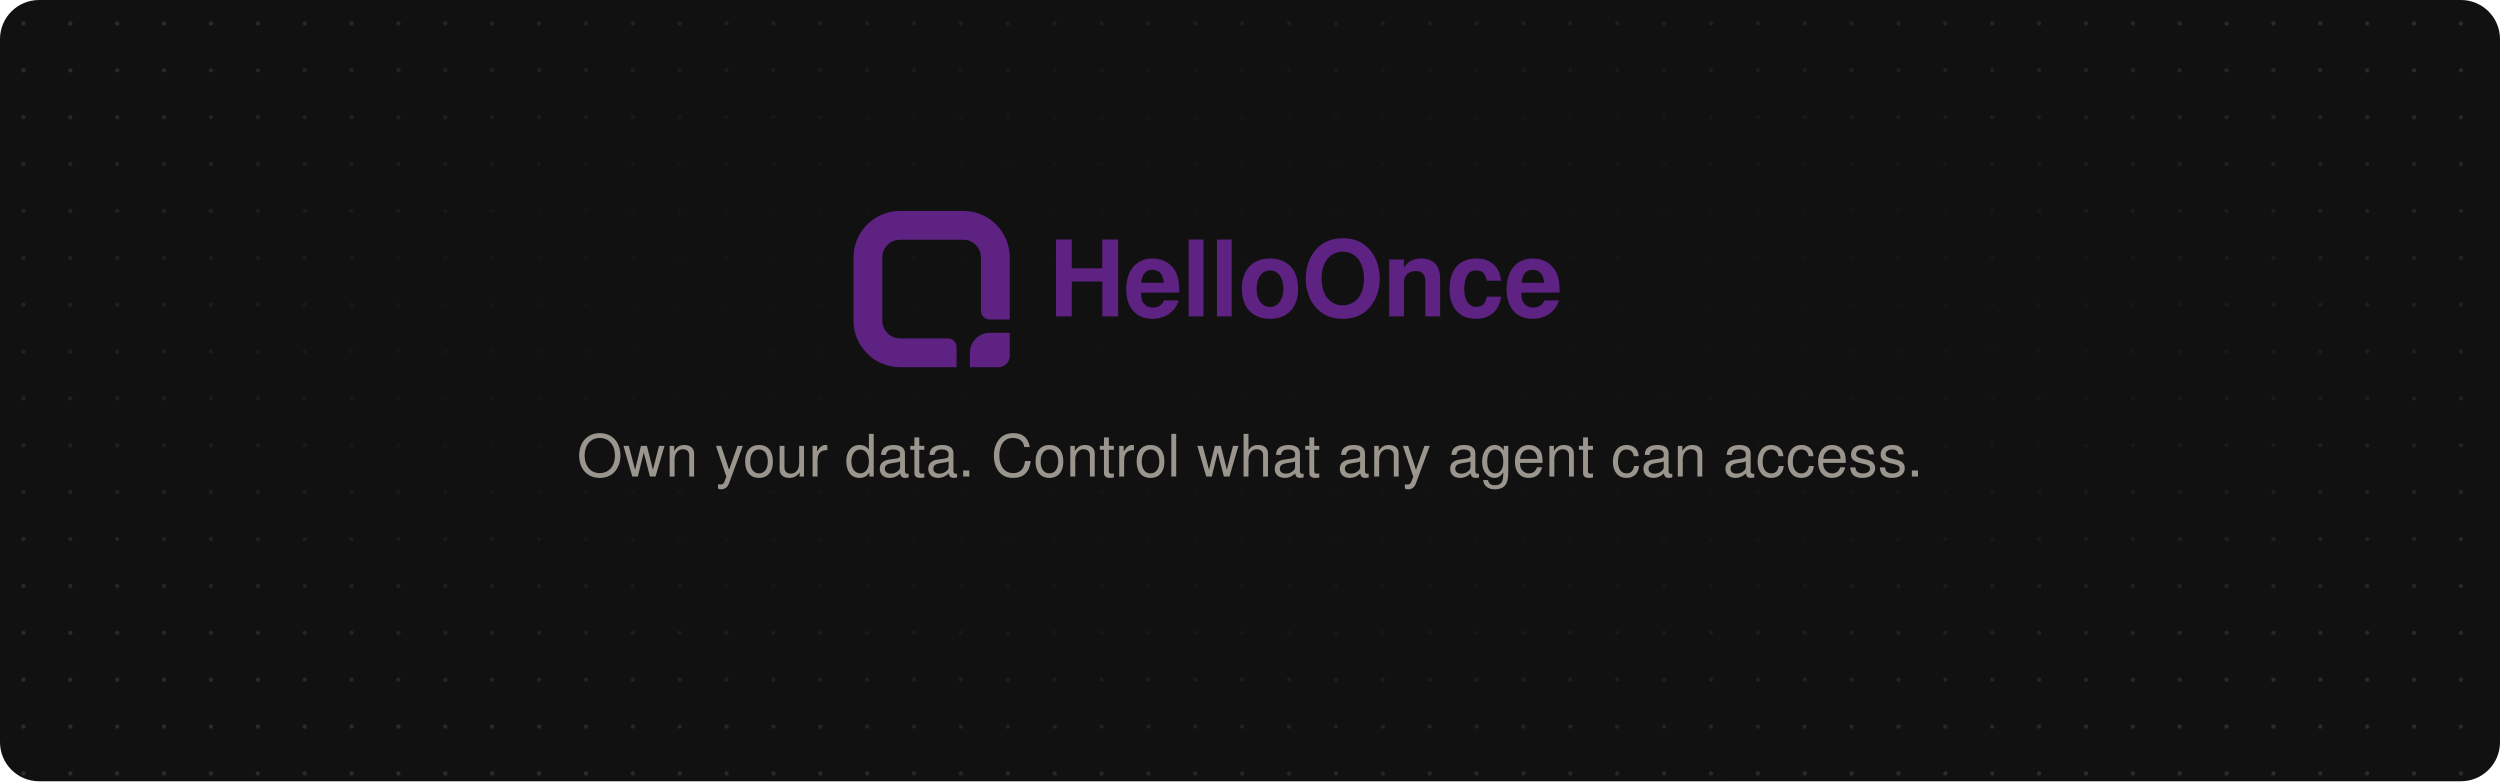
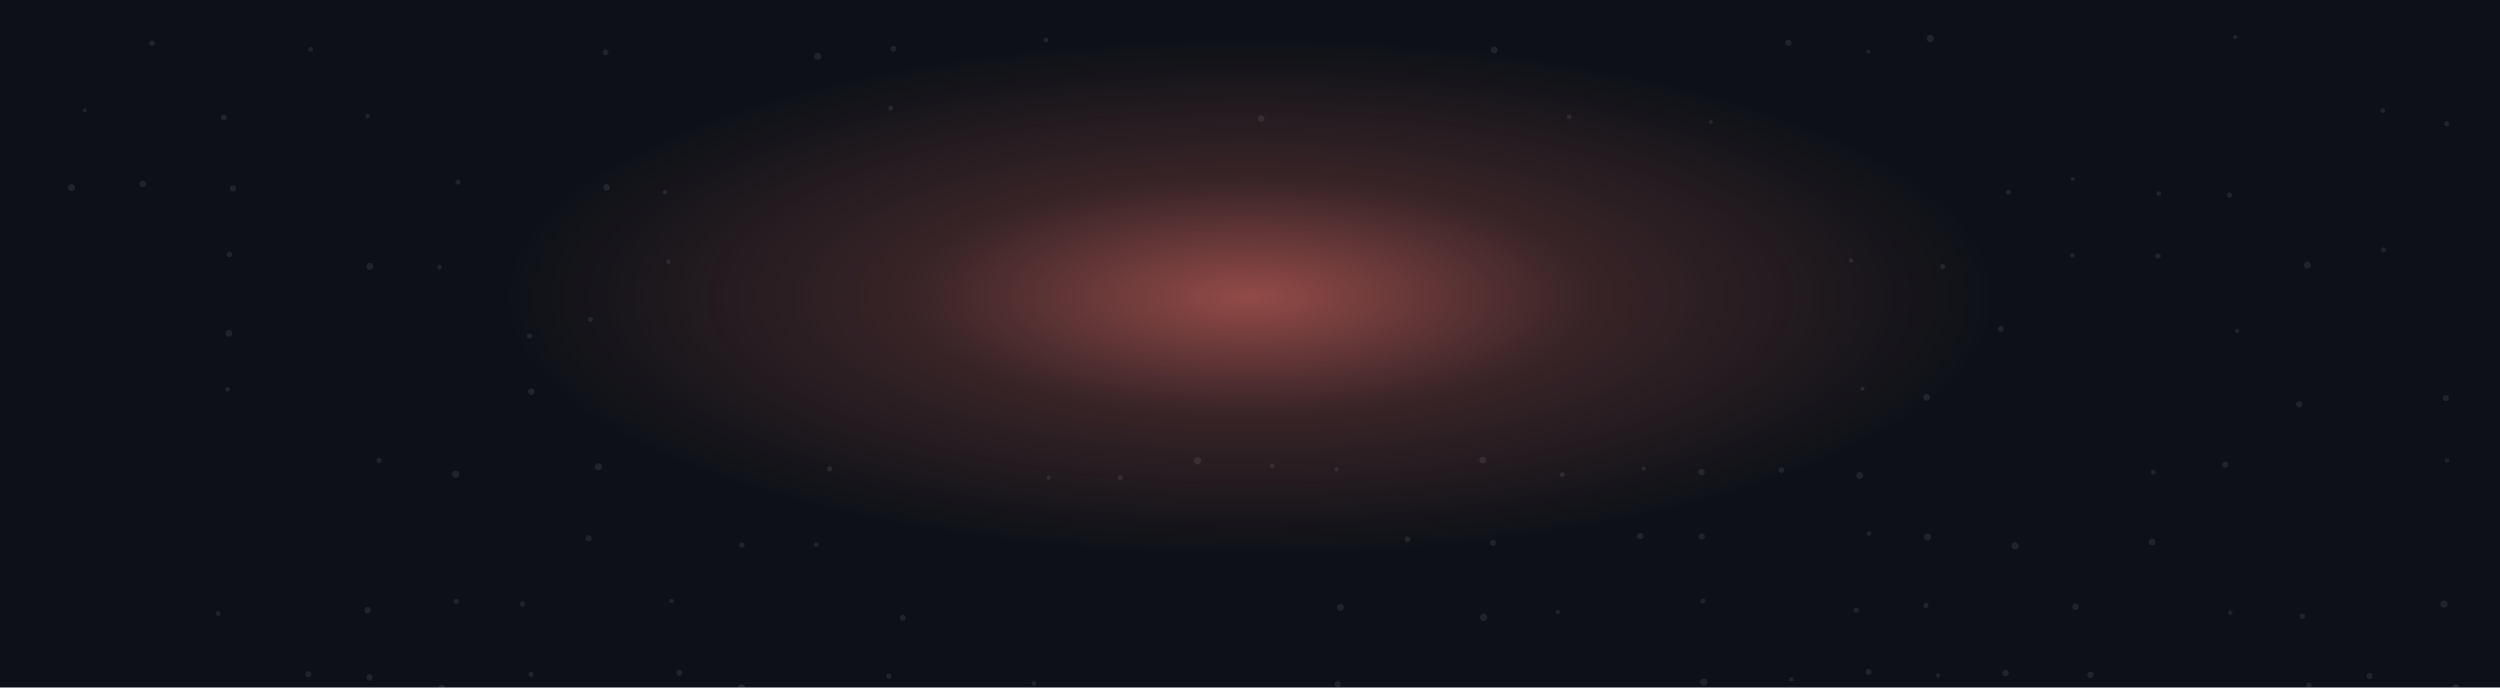
- <svg xmlns="http://www.w3.org/2000/svg" viewBox="0 0 1280 400" width="1280" height="400" role="img" aria-label="HelloOnce — Own your data. Control what any agent can access.">
+ <svg xmlns="http://www.w3.org/2000/svg" viewBox="0 0 1280 352" width="1280" height="352" role="img" aria-label="HelloOnce — Say hello once. Every agent knows you.">
  <defs>
-     <pattern id="grid" width="24" height="24" patternUnits="userSpaceOnUse">
-       <circle cx="12" cy="12" r="1.1" fill="#5F5B55" opacity="0.35" />
-     </pattern>
-     <radialGradient id="fade" cx="50%" cy="45%" r="60%">
-       <stop offset="0" stop-color="#111111" stop-opacity="1" />
-       <stop offset="0.55" stop-color="#111111" stop-opacity="0.85" />
-       <stop offset="1" stop-color="#111111" stop-opacity="0" />
+     <radialGradient id="halo" cx="50%" cy="50%" r="50%">
+       <stop offset="0" stop-color="#FF7A70" stop-opacity=".55" />
+       <stop offset=".45" stop-color="#FF7A70" stop-opacity=".18" />
+       <stop offset="1" stop-color="#FF7A70" stop-opacity="0" />
    </radialGradient>
-     <clipPath id="clip">
-       <rect width="1280" height="400" rx="20" />
-     </clipPath>
+     <linearGradient id="cardGrad" x1="0" y1="0" x2="0" y2="1">
+       <stop offset="0" stop-color="#2B323C" />
+       <stop offset="1" stop-color="#1B2129" />
+     </linearGradient>
+     <linearGradient id="cardAltGrad" x1="0" y1="0" x2="0" y2="1">
+       <stop offset="0" stop-color="#39424F" />
+       <stop offset="1" stop-color="#262E38" />
+     </linearGradient>
+     <filter id="soft" x="-30%" y="-30%" width="160%" height="180%">
+       <feDropShadow dx="0" dy="8" stdDeviation="14" flood-color="rgba(1,4,9,.62)" flood-opacity="1" />
+     </filter>
+     <filter id="softSm" x="-30%" y="-30%" width="160%" height="180%">
+       <feDropShadow dx="0" dy="4" stdDeviation="7" flood-color="rgba(1,4,9,.62)" flood-opacity=".8" />
+     </filter>
  </defs>
-   <g clip-path="url(#clip)">
-     <rect width="1280" height="400" fill="#111111" />
-     <rect width="1280" height="400" fill="url(#grid)" />
-     <rect width="1280" height="400" fill="url(#fade)" />
+   <style>
+   .s{font-family:-apple-system, BlinkMacSystemFont, 'Segoe UI Variable Display', 'Segoe UI', 'Helvetica Neue', Arial, 'Microsoft YaHei', 'PingFang SC', 'Hiragino Sans GB', 'Noto Sans CJK SC', sans-serif}
+   .m{font-family:ui-monospace, SFMono-Regular, 'SF Mono', Menlo, Consolas, 'Liberation Mono', 'Microsoft YaHei', monospace}
+   .rise{opacity:0;animation:rise .9s cubic-bezier(.16,.84,.32,1) both}
+   @keyframes rise{from{opacity:0;transform:translateY(14px);filter:blur(6px)}to{opacity:1;transform:none;filter:blur(0)}}
+   @keyframes breathe{0%,100%{opacity:.45;transform:scale(.96)}50%{opacity:.9;transform:scale(1.05)}}
+   @keyframes breathe2{
+     0%{opacity:.05;transform:scale(.93);animation-timing-function:cubic-bezier(.66,0,.34,1)}
+     18%{opacity:.12;transform:scale(1.03);animation-timing-function:cubic-bezier(.37,0,.63,1)}
+     34%{opacity:.07;transform:scale(.99);animation-timing-function:cubic-bezier(.45,0,.55,1)}
+     57%{opacity:.15;transform:scale(1.085);animation-timing-function:cubic-bezier(.3,0,.7,1)}
+     72%{opacity:.088;transform:scale(1.008);animation-timing-function:cubic-bezier(.6,0,.4,1)}
+     88%{opacity:.126;transform:scale(1.052);animation-timing-function:cubic-bezier(.5,0,.5,1)}
+     100%{opacity:.05;transform:scale(.93)}
+   }
+   @keyframes twinkle{0%,100%{opacity:.12}50%{opacity:.5}}
+   .tw{animation:twinkle 9s ease-in-out infinite}
+   .snr{animation:snr 5.4s cubic-bezier(.16,.84,.32,1) infinite;transform-box:fill-box;transform-origin:center}
+   @keyframes snr{0%{transform:scale(.5);opacity:.55}65%{opacity:0}100%{transform:scale(1.6);opacity:0}}
+   .swp{animation-timing-function:cubic-bezier(.83,0,.17,1);animation-iteration-count:infinite;opacity:0}
+   .march{animation:march 1.65s linear infinite}
+   .dp{animation:dotpulse 2.6s ease-in-out infinite}
+   @keyframes dotpulse{0%,100%{opacity:.42}50%{opacity:1}}
+   @keyframes march{to{stroke-dashoffset:-24}}
+   .scan{animation:scan 4s cubic-bezier(.83,0,.17,1) infinite;opacity:0}
+   @keyframes scan{0%{transform:translateX(0);opacity:0}8%{opacity:1}88%{opacity:1}100%{transform:translateX(1140px);opacity:0}}
+   @media (prefers-reduced-motion: reduce){
+     .rise{animation:none!important;opacity:1!important;filter:none!important;transform:none!important}
+     .tw{animation:none!important;opacity:.55!important}
+     .snr,.swp,.scan{animation:none!important;opacity:0!important}
+     .march{animation:none!important}
+     .dp{animation:none!important;opacity:1!important}
+   }</style>
+   <rect width="1280" height="352" fill="#0D1117" />
+   <g>
+     <circle cx="43.4" cy="56.5" r="1.05" fill="rgba(230,237,243,.09)" class="tw" style="animation-delay:-0.78s;animation-duration:5.7s" />
+     <circle cx="36.6" cy="96.0" r="1.80" fill="rgba(230,237,243,.09)" class="tw" style="animation-delay:-2.83s;animation-duration:5.5s" />
+     <circle cx="77.9" cy="22.1" r="1.42" fill="rgba(230,237,243,.09)" class="tw" style="animation-delay:-6.70s;animation-duration:3.3s" />
+     <circle cx="73.1" cy="94.2" r="1.70" fill="rgba(230,237,243,.09)" class="tw" style="animation-delay:-3.39s;animation-duration:4.3s" />
+     <circle cx="114.6" cy="60.2" r="1.50" fill="rgba(230,237,243,.09)" class="tw" style="animation-delay:-7.96s;animation-duration:4.4s" />
+     <circle cx="119.3" cy="96.5" r="1.58" fill="rgba(230,237,243,.09)" class="tw" style="animation-delay:-0.40s;animation-duration:6.3s" />
+     <circle cx="117.5" cy="130.3" r="1.39" fill="rgba(230,237,243,.09)" class="tw" style="animation-delay:-1.15s;animation-duration:5.0s" />
+     <circle cx="117.2" cy="170.7" r="1.73" fill="rgba(230,237,243,.09)" class="tw" style="animation-delay:-7.95s;animation-duration:6.5s" />
+     <circle cx="116.5" cy="199.3" r="1.22" fill="rgba(230,237,243,.09)" class="tw" style="animation-delay:-4.45s;animation-duration:4.8s" />
+     <circle cx="111.7" cy="314.1" r="1.25" fill="rgba(230,237,243,.09)" class="tw" style="animation-delay:-2.58s;animation-duration:6.0s" />
+     <circle cx="159.0" cy="25.3" r="1.24" fill="rgba(230,237,243,.09)" class="tw" style="animation-delay:-3.48s;animation-duration:6.4s" />
+     <circle cx="157.9" cy="345.2" r="1.57" fill="rgba(230,237,243,.09)" class="tw" style="animation-delay:-6.94s;animation-duration:5.8s" />
+     <circle cx="188.2" cy="59.5" r="1.14" fill="rgba(230,237,243,.09)" class="tw" style="animation-delay:-4.85s;animation-duration:5.9s" />
+     <circle cx="189.3" cy="136.4" r="1.74" fill="rgba(230,237,243,.09)" class="tw" style="animation-delay:-4.13s;animation-duration:6.4s" />
+     <circle cx="194.1" cy="235.8" r="1.37" fill="rgba(230,237,243,.09)" class="tw" style="animation-delay:-7.94s;animation-duration:4.5s" />
+     <circle cx="188.2" cy="312.4" r="1.65" fill="rgba(230,237,243,.09)" class="tw" style="animation-delay:-4.29s;animation-duration:3.5s" />
+     <circle cx="189.2" cy="346.8" r="1.60" fill="rgba(230,237,243,.09)" class="tw" style="animation-delay:-8.23s;animation-duration:4.7s" />
+     <circle cx="234.5" cy="93.2" r="1.29" fill="rgba(230,237,243,.09)" class="tw" style="animation-delay:-7.00s;animation-duration:6.4s" />
+     <circle cx="225.1" cy="136.7" r="1.22" fill="rgba(230,237,243,.09)" class="tw" style="animation-delay:-1.93s;animation-duration:4.6s" />
+     <circle cx="233.3" cy="242.8" r="1.86" fill="rgba(230,237,243,.09)" class="tw" style="animation-delay:-2.96s;animation-duration:4.1s" />
+     <circle cx="233.6" cy="307.9" r="1.37" fill="rgba(230,237,243,.09)" class="tw" style="animation-delay:-6.41s;animation-duration:5.9s" />
+     <circle cx="226.2" cy="352.3" r="1.76" fill="rgba(230,237,243,.09)" class="tw" style="animation-delay:-5.61s;animation-duration:4.4s" />
+     <circle cx="271.1" cy="172.0" r="1.33" fill="rgba(230,237,243,.09)" class="tw" style="animation-delay:-8.03s;animation-duration:6.6s" />
+     <circle cx="272.0" cy="200.5" r="1.74" fill="rgba(230,237,243,.09)" class="tw" style="animation-delay:-3.11s;animation-duration:3.4s" />
+     <circle cx="267.5" cy="309.2" r="1.37" fill="rgba(230,237,243,.09)" class="tw" style="animation-delay:-2.38s;animation-duration:3.8s" />
+     <circle cx="271.9" cy="345.3" r="1.34" fill="rgba(230,237,243,.09)" class="tw" style="animation-delay:-6.15s;animation-duration:6.0s" />
+     <circle cx="310.0" cy="26.8" r="1.51" fill="rgba(230,237,243,.09)" class="tw" style="animation-delay:-5.68s;animation-duration:4.6s" />
+     <circle cx="310.6" cy="95.9" r="1.71" fill="rgba(230,237,243,.09)" class="tw" style="animation-delay:-5.26s;animation-duration:6.1s" />
+     <circle cx="302.3" cy="163.5" r="1.24" fill="rgba(230,237,243,.09)" class="tw" style="animation-delay:-6.55s;animation-duration:3.6s" />
+     <circle cx="306.4" cy="239.0" r="1.85" fill="rgba(230,237,243,.09)" class="tw" style="animation-delay:-3.83s;animation-duration:3.8s" />
+     <circle cx="301.4" cy="275.6" r="1.57" fill="rgba(230,237,243,.09)" class="tw" style="animation-delay:-7.24s;animation-duration:3.3s" />
+     <circle cx="340.4" cy="98.3" r="1.11" fill="rgba(230,237,243,.09)" class="tw" style="animation-delay:-3.72s;animation-duration:3.8s" />
+     <circle cx="342.3" cy="134.0" r="1.12" fill="rgba(230,237,243,.09)" class="tw" style="animation-delay:-1.27s;animation-duration:6.4s" />
+     <circle cx="343.8" cy="307.7" r="1.12" fill="rgba(230,237,243,.09)" class="tw" style="animation-delay:-1.52s;animation-duration:4.4s" />
+     <circle cx="347.9" cy="344.5" r="1.48" fill="rgba(230,237,243,.09)" class="tw" style="animation-delay:-6.46s;animation-duration:6.6s" />
+     <circle cx="379.8" cy="279.1" r="1.39" fill="rgba(230,237,243,.09)" class="tw" style="animation-delay:-4.05s;animation-duration:4.8s" />
+     <circle cx="379.6" cy="352.2" r="1.88" fill="rgba(230,237,243,.09)" class="tw" style="animation-delay:-1.07s;animation-duration:3.5s" />
+     <circle cx="418.7" cy="28.8" r="1.83" fill="rgba(230,237,243,.09)" class="tw" style="animation-delay:-7.83s;animation-duration:3.3s" />
+     <circle cx="424.8" cy="240.0" r="1.35" fill="rgba(230,237,243,.09)" class="tw" style="animation-delay:-7.49s;animation-duration:6.5s" />
+     <circle cx="417.9" cy="278.9" r="1.24" fill="rgba(230,237,243,.09)" class="tw" style="animation-delay:-2.12s;animation-duration:5.8s" />
+     <circle cx="457.4" cy="25.0" r="1.44" fill="rgba(230,237,243,.09)" class="tw" style="animation-delay:-8.53s;animation-duration:4.1s" />
+     <circle cx="456.0" cy="55.4" r="1.28" fill="rgba(230,237,243,.09)" class="tw" style="animation-delay:-3.13s;animation-duration:5.2s" />
+     <circle cx="462.2" cy="316.3" r="1.51" fill="rgba(230,237,243,.09)" class="tw" style="animation-delay:-4.69s;animation-duration:4.4s" />
+     <circle cx="455.1" cy="346.2" r="1.36" fill="rgba(230,237,243,.09)" class="tw" style="animation-delay:-2.75s;animation-duration:5.5s" />
+     <circle cx="535.6" cy="20.4" r="1.23" fill="rgba(230,237,243,.09)" class="tw" style="animation-delay:-4.89s;animation-duration:4.6s" />
+     <circle cx="536.9" cy="244.6" r="1.07" fill="rgba(230,237,243,.09)" class="tw" style="animation-delay:-7.13s;animation-duration:3.9s" />
+     <circle cx="529.4" cy="349.9" r="1.22" fill="rgba(230,237,243,.09)" class="tw" style="animation-delay:-1.59s;animation-duration:6.1s" />
+     <circle cx="573.6" cy="244.6" r="1.37" fill="rgba(230,237,243,.09)" class="tw" style="animation-delay:-2.10s;animation-duration:5.1s" />
+     <circle cx="613.2" cy="235.9" r="1.84" fill="rgba(230,237,243,.09)" class="tw" style="animation-delay:-3.32s;animation-duration:5.7s" />
+     <circle cx="645.7" cy="60.7" r="1.69" fill="rgba(230,237,243,.09)" class="tw" style="animation-delay:-8.61s;animation-duration:5.6s" />
+     <circle cx="651.3" cy="238.5" r="1.23" fill="rgba(230,237,243,.09)" class="tw" style="animation-delay:-5.01s;animation-duration:5.0s" />
+     <circle cx="684.2" cy="240.3" r="1.14" fill="rgba(230,237,243,.09)" class="tw" style="animation-delay:-5.04s;animation-duration:4.0s" />
+     <circle cx="686.3" cy="311.0" r="1.79" fill="rgba(230,237,243,.09)" class="tw" style="animation-delay:-6.27s;animation-duration:4.6s" />
+     <circle cx="684.9" cy="350.3" r="1.61" fill="rgba(230,237,243,.09)" class="tw" style="animation-delay:-0.91s;animation-duration:6.1s" />
+     <circle cx="720.7" cy="276.1" r="1.45" fill="rgba(230,237,243,.09)" class="tw" style="animation-delay:-8.80s;animation-duration:3.3s" />
+     <circle cx="765.1" cy="25.6" r="1.76" fill="rgba(230,237,243,.09)" class="tw" style="animation-delay:-6.10s;animation-duration:5.4s" />
+     <circle cx="759.2" cy="235.6" r="1.70" fill="rgba(230,237,243,.09)" class="tw" style="animation-delay:-1.54s;animation-duration:4.1s" />
+     <circle cx="764.4" cy="277.9" r="1.53" fill="rgba(230,237,243,.09)" class="tw" style="animation-delay:-3.05s;animation-duration:5.5s" />
+     <circle cx="759.5" cy="316.1" r="1.86" fill="rgba(230,237,243,.09)" class="tw" style="animation-delay:-3.72s;animation-duration:4.8s" />
+     <circle cx="803.4" cy="59.8" r="1.19" fill="rgba(230,237,243,.09)" class="tw" style="animation-delay:-1.98s;animation-duration:3.6s" />
+     <circle cx="799.9" cy="243.0" r="1.26" fill="rgba(230,237,243,.09)" class="tw" style="animation-delay:-7.95s;animation-duration:6.5s" />
+     <circle cx="797.6" cy="313.4" r="1.09" fill="rgba(230,237,243,.09)" class="tw" style="animation-delay:-2.97s;animation-duration:6.2s" />
+     <circle cx="841.6" cy="239.9" r="1.07" fill="rgba(230,237,243,.09)" class="tw" style="animation-delay:-0.65s;animation-duration:4.2s" />
+     <circle cx="839.8" cy="274.5" r="1.67" fill="rgba(230,237,243,.09)" class="tw" style="animation-delay:-7.38s;animation-duration:5.5s" />
+     <circle cx="876.0" cy="62.5" r="1.01" fill="rgba(230,237,243,.09)" class="tw" style="animation-delay:-3.91s;animation-duration:3.8s" />
+     <circle cx="871.2" cy="241.7" r="1.64" fill="rgba(230,237,243,.09)" class="tw" style="animation-delay:-6.09s;animation-duration:4.9s" />
+     <circle cx="871.3" cy="274.7" r="1.61" fill="rgba(230,237,243,.09)" class="tw" style="animation-delay:-1.39s;animation-duration:3.4s" />
+     <circle cx="871.9" cy="307.7" r="1.27" fill="rgba(230,237,243,.09)" class="tw" style="animation-delay:-7.16s;animation-duration:5.6s" />
+     <circle cx="872.4" cy="349.3" r="1.90" fill="rgba(230,237,243,.09)" class="tw" style="animation-delay:-6.57s;animation-duration:5.8s" />
+     <circle cx="915.7" cy="21.9" r="1.61" fill="rgba(230,237,243,.09)" class="tw" style="animation-delay:-5.13s;animation-duration:5.5s" />
+     <circle cx="912.1" cy="240.7" r="1.39" fill="rgba(230,237,243,.09)" class="tw" style="animation-delay:-5.41s;animation-duration:4.4s" />
+     <circle cx="917.2" cy="347.8" r="1.15" fill="rgba(230,237,243,.09)" class="tw" style="animation-delay:-3.98s;animation-duration:4.2s" />
+     <circle cx="956.6" cy="26.4" r="1.05" fill="rgba(230,237,243,.09)" class="tw" style="animation-delay:-5.10s;animation-duration:4.5s" />
+     <circle cx="947.8" cy="133.4" r="1.15" fill="rgba(230,237,243,.09)" class="tw" style="animation-delay:-6.85s;animation-duration:4.7s" />
+     <circle cx="953.6" cy="199.1" r="1.06" fill="rgba(230,237,243,.09)" class="tw" style="animation-delay:-7.10s;animation-duration:5.6s" />
+     <circle cx="952.2" cy="243.5" r="1.81" fill="rgba(230,237,243,.09)" class="tw" style="animation-delay:-5.00s;animation-duration:4.8s" />
+     <circle cx="956.9" cy="273.2" r="1.17" fill="rgba(230,237,243,.09)" class="tw" style="animation-delay:-7.58s;animation-duration:6.5s" />
+     <circle cx="950.4" cy="312.4" r="1.35" fill="rgba(230,237,243,.09)" class="tw" style="animation-delay:-4.02s;animation-duration:5.5s" />
+     <circle cx="956.7" cy="344.0" r="1.57" fill="rgba(230,237,243,.09)" class="tw" style="animation-delay:-1.50s;animation-duration:5.6s" />
+     <circle cx="988.3" cy="19.7" r="1.84" fill="rgba(230,237,243,.09)" class="tw" style="animation-delay:-1.56s;animation-duration:4.9s" />
+     <circle cx="994.7" cy="136.5" r="1.31" fill="rgba(230,237,243,.09)" class="tw" style="animation-delay:-4.08s;animation-duration:5.6s" />
+     <circle cx="986.4" cy="203.4" r="1.77" fill="rgba(230,237,243,.09)" class="tw" style="animation-delay:-1.83s;animation-duration:5.7s" />
+     <circle cx="986.9" cy="274.9" r="1.77" fill="rgba(230,237,243,.09)" class="tw" style="animation-delay:-8.51s;animation-duration:3.7s" />
+     <circle cx="986.1" cy="310.0" r="1.33" fill="rgba(230,237,243,.09)" class="tw" style="animation-delay:-4.00s;animation-duration:3.8s" />
+     <circle cx="992.3" cy="345.8" r="1.07" fill="rgba(230,237,243,.09)" class="tw" style="animation-delay:-8.83s;animation-duration:4.7s" />
+     <circle cx="1028.2" cy="98.4" r="1.26" fill="rgba(230,237,243,.09)" class="tw" style="animation-delay:-6.64s;animation-duration:5.2s" />
+     <circle cx="1024.4" cy="168.4" r="1.45" fill="rgba(230,237,243,.09)" class="tw" style="animation-delay:-2.33s;animation-duration:4.6s" />
+     <circle cx="1031.7" cy="279.5" r="1.86" fill="rgba(230,237,243,.09)" class="tw" style="animation-delay:-4.72s;animation-duration:5.1s" />
+     <circle cx="1026.8" cy="344.6" r="1.65" fill="rgba(230,237,243,.09)" class="tw" style="animation-delay:-2.22s;animation-duration:4.2s" />
+     <circle cx="1061.3" cy="91.6" r="1.03" fill="rgba(230,237,243,.09)" class="tw" style="animation-delay:-4.96s;animation-duration:5.2s" />
+     <circle cx="1061.0" cy="130.8" r="1.17" fill="rgba(230,237,243,.09)" class="tw" style="animation-delay:-3.14s;animation-duration:6.3s" />
+     <circle cx="1062.6" cy="310.6" r="1.63" fill="rgba(230,237,243,.09)" class="tw" style="animation-delay:-2.45s;animation-duration:3.5s" />
+     <circle cx="1070.3" cy="345.5" r="1.64" fill="rgba(230,237,243,.09)" class="tw" style="animation-delay:-5.47s;animation-duration:5.6s" />
+     <circle cx="1105.3" cy="99.1" r="1.13" fill="rgba(230,237,243,.09)" class="tw" style="animation-delay:-1.84s;animation-duration:6.2s" />
+     <circle cx="1104.9" cy="131.1" r="1.39" fill="rgba(230,237,243,.09)" class="tw" style="animation-delay:-6.79s;animation-duration:6.6s" />
+     <circle cx="1102.4" cy="241.8" r="1.20" fill="rgba(230,237,243,.09)" class="tw" style="animation-delay:-6.88s;animation-duration:6.0s" />
+     <circle cx="1101.9" cy="277.5" r="1.74" fill="rgba(230,237,243,.09)" class="tw" style="animation-delay:-2.11s;animation-duration:6.3s" />
+     <circle cx="1144.5" cy="19.0" r="1.07" fill="rgba(230,237,243,.09)" class="tw" style="animation-delay:-4.76s;animation-duration:3.5s" />
+     <circle cx="1141.5" cy="99.9" r="1.37" fill="rgba(230,237,243,.09)" class="tw" style="animation-delay:-0.46s;animation-duration:4.9s" />
+     <circle cx="1145.4" cy="169.5" r="1.15" fill="rgba(230,237,243,.09)" class="tw" style="animation-delay:-7.00s;animation-duration:5.9s" />
+     <circle cx="1139.3" cy="237.9" r="1.57" fill="rgba(230,237,243,.09)" class="tw" style="animation-delay:-8.66s;animation-duration:5.9s" />
+     <circle cx="1141.9" cy="313.7" r="1.14" fill="rgba(230,237,243,.09)" class="tw" style="animation-delay:-1.71s;animation-duration:4.2s" />
+     <circle cx="1181.4" cy="135.7" r="1.81" fill="rgba(230,237,243,.09)" class="tw" style="animation-delay:-6.27s;animation-duration:4.2s" />
+     <circle cx="1177.2" cy="207.0" r="1.60" fill="rgba(230,237,243,.09)" class="tw" style="animation-delay:-3.46s;animation-duration:4.0s" />
+     <circle cx="1178.8" cy="315.6" r="1.41" fill="rgba(230,237,243,.09)" class="tw" style="animation-delay:-0.40s;animation-duration:4.9s" />
+     <circle cx="1182.2" cy="350.9" r="1.37" fill="rgba(230,237,243,.09)" class="tw" style="animation-delay:-8.92s;animation-duration:3.8s" />
+     <circle cx="1220.0" cy="56.6" r="1.24" fill="rgba(230,237,243,.09)" class="tw" style="animation-delay:-0.52s;animation-duration:5.5s" />
+     <circle cx="1220.4" cy="127.9" r="1.27" fill="rgba(230,237,243,.09)" class="tw" style="animation-delay:-2.51s;animation-duration:5.0s" />
+     <circle cx="1213.2" cy="346.1" r="1.54" fill="rgba(230,237,243,.09)" class="tw" style="animation-delay:-0.56s;animation-duration:5.9s" />
+     <circle cx="1252.7" cy="63.3" r="1.30" fill="rgba(230,237,243,.09)" class="tw" style="animation-delay:-5.71s;animation-duration:3.3s" />
+     <circle cx="1252.3" cy="203.8" r="1.54" fill="rgba(230,237,243,.09)" class="tw" style="animation-delay:-8.05s;animation-duration:6.5s" />
+     <circle cx="1252.8" cy="235.8" r="1.13" fill="rgba(230,237,243,.09)" class="tw" style="animation-delay:-4.97s;animation-duration:6.1s" />
+     <circle cx="1251.3" cy="309.3" r="1.88" fill="rgba(230,237,243,.09)" class="tw" style="animation-delay:-6.57s;animation-duration:3.5s" />
+     <circle cx="1257.4" cy="351.7" r="1.57" fill="rgba(230,237,243,.09)" class="tw" style="animation-delay:-5.16s;animation-duration:6.0s" />
  </g>
-   <g transform="translate(437.00 108.00) scale(0.56738)">
-     <path fill="#5E2283" fill-rule="evenodd" clip-rule="evenodd" d="M42 0H99C122.196 0 141 18.804 141 42V98H93V141H42C18.804 141 0 122.196 0 99V42C0 18.804 18.804 0 42 0ZM42 26H99C107.837 26 115 33.163 115 42V90C115 94.418 118.582 98 123 98H93V123C93 118.582 89.418 115 85 115H42C33.163 115 26 107.837 26 99V42C26 33.163 33.163 26 42 26ZM141 110V130.667C141 136.374 136.374 141 130.667 141H105V128C105 118.059 113.059 110 123 110H141Z" />
+   <ellipse cx="640" cy="152" rx="380" ry="132" fill="url(#halo)" style="animation:breathe2 9.5s linear infinite;transform-box:fill-box;transform-origin:center" />
+   <g class="rise" style="animation-delay:.05s">
+     <g transform="translate(222.63 60.08) scale(1.2321)" fill="#F5F8FB">
+       <path d="M172.66 116V92.91C172.66 91.793 172.6 90.375 172.479 88.654C172.358 86.904 171.981 85.153 171.347 83.403C170.713 81.652 169.672 80.188 168.223 79.011C166.805 77.834 164.782 77.245 162.156 77.245C161.1 77.245 159.968 77.411 158.761 77.743C157.554 78.076 156.422 78.724 155.365 79.69C154.309 80.626 153.434 82.014 152.739 83.855C152.075 85.697 151.743 88.141 151.743 91.19L144.681 87.84C144.681 83.976 145.465 80.354 147.035 76.974C148.604 73.593 150.959 70.862 154.098 68.779C157.267 66.697 161.251 65.655 166.05 65.655C169.883 65.655 173.007 66.304 175.422 67.602C177.836 68.9 179.708 70.545 181.036 72.537C182.394 74.529 183.36 76.612 183.933 78.785C184.507 80.928 184.854 82.89 184.975 84.67C185.095 86.451 185.156 87.749 185.156 88.564V116H172.66ZM139.248 116V50.805H150.204V84.308H151.743V116H139.248ZM213.331 117.358C208.321 117.358 203.899 116.287 200.066 114.144C196.263 111.971 193.275 108.998 191.101 105.225C188.958 101.422 187.887 97.076 187.887 92.186C187.887 86.844 188.943 82.195 191.056 78.242C193.169 74.287 196.082 71.224 199.794 69.051C203.506 66.847 207.777 65.746 212.607 65.746C217.738 65.746 222.099 66.953 225.691 69.368C229.282 71.782 231.939 75.178 233.659 79.554C235.379 83.931 235.983 89.077 235.47 94.993H223.291V90.466C223.291 85.485 222.491 81.909 220.892 79.736C219.322 77.532 216.742 76.43 213.15 76.43C208.954 76.43 205.861 77.713 203.869 80.279C201.907 82.814 200.926 86.572 200.926 91.552C200.926 96.11 201.907 99.641 203.869 102.146C205.861 104.621 208.773 105.859 212.607 105.859C215.021 105.859 217.089 105.33 218.809 104.274C220.529 103.218 221.842 101.693 222.748 99.701L235.062 103.233C233.221 107.7 230.309 111.171 226.325 113.646C222.371 116.121 218.039 117.358 213.331 117.358ZM197.123 94.993V85.847H229.539V94.993H197.123ZM240.298 116V49.447H252.612V116H240.298ZM260.791 116V49.447H273.105V116H260.791ZM302.381 117.358C297.461 117.358 293.145 116.257 289.433 114.053C285.72 111.85 282.823 108.817 280.74 104.953C278.688 101.06 277.662 96.593 277.662 91.552C277.662 86.451 278.718 81.969 280.831 78.106C282.944 74.212 285.856 71.179 289.569 69.006C293.281 66.832 297.552 65.746 302.381 65.746C307.301 65.746 311.617 66.847 315.33 69.051C319.072 71.254 321.985 74.303 324.067 78.196C326.15 82.06 327.191 86.511 327.191 91.552C327.191 96.623 326.135 101.105 324.022 104.998C321.94 108.862 319.027 111.895 315.284 114.098C311.572 116.272 307.271 117.358 302.381 117.358ZM302.381 105.859C306.335 105.859 309.278 104.531 311.21 101.875C313.171 99.188 314.152 95.747 314.152 91.552C314.152 87.206 313.156 83.735 311.164 81.139C309.202 78.543 306.275 77.245 302.381 77.245C299.695 77.245 297.492 77.849 295.771 79.056C294.051 80.264 292.768 81.939 291.923 84.082C291.108 86.225 290.7 88.715 290.7 91.552C290.7 95.928 291.681 99.415 293.643 102.01C295.635 104.576 298.548 105.859 302.381 105.859Z" />
+       <path d="M363.318 117.358C356.798 117.358 351.169 115.94 346.43 113.102C341.722 110.265 338.085 106.296 335.519 101.195C332.984 96.094 331.716 90.164 331.716 83.403C331.716 76.642 332.984 70.711 335.519 65.61C338.085 60.509 341.722 56.54 346.43 53.703C351.169 50.866 356.798 49.447 363.318 49.447C369.837 49.447 375.451 50.866 380.16 53.703C384.898 56.54 388.535 60.509 391.071 65.61C393.636 70.711 394.919 76.642 394.919 83.403C394.919 90.164 393.636 96.094 391.071 101.195C388.535 106.296 384.898 110.265 380.16 113.102C375.451 115.94 369.837 117.358 363.318 117.358ZM363.318 105.768C367.453 105.828 370.894 104.938 373.64 103.097C376.387 101.256 378.439 98.645 379.797 95.264C381.186 91.884 381.88 87.93 381.88 83.403C381.88 78.875 381.186 74.952 379.797 71.632C378.439 68.311 376.387 65.731 373.64 63.89C370.894 62.048 367.453 61.098 363.318 61.037C359.183 60.977 355.742 61.867 352.995 63.709C350.249 65.55 348.181 68.16 346.793 71.541C345.434 74.921 344.755 78.875 344.755 83.403C344.755 87.93 345.434 91.854 346.793 95.174C348.181 98.494 350.249 101.075 352.995 102.916C355.742 104.757 359.183 105.708 363.318 105.768ZM430.978 116V92.91C430.978 91.793 430.918 90.375 430.797 88.654C430.676 86.904 430.299 85.153 429.665 83.403C429.031 81.652 427.99 80.188 426.541 79.011C425.123 77.834 423.101 77.245 420.475 77.245C419.418 77.245 418.286 77.411 417.079 77.743C415.872 78.076 414.74 78.724 413.684 79.69C412.627 80.626 411.752 82.014 411.058 83.855C410.394 85.697 410.062 88.141 410.062 91.19L402.999 87.84C402.999 83.976 403.784 80.354 405.353 76.974C406.923 73.593 409.277 70.862 412.416 68.779C415.585 66.697 419.569 65.655 424.368 65.655C428.201 65.655 431.325 66.304 433.74 67.602C436.155 68.9 438.026 70.545 439.354 72.537C440.712 74.529 441.678 76.612 442.251 78.785C442.825 80.928 443.172 82.89 443.293 84.67C443.414 86.451 443.474 87.749 443.474 88.564V116H430.978ZM397.566 116V67.104H408.522V83.312H410.062V116H397.566ZM469.588 117.358C464.517 117.358 460.171 116.226 456.549 113.963C452.927 111.699 450.15 108.62 448.218 104.727C446.287 100.833 445.321 96.442 445.321 91.552C445.321 86.602 446.317 82.18 448.309 78.287C450.331 74.393 453.168 71.33 456.82 69.096C460.473 66.863 464.789 65.746 469.769 65.746C475.534 65.746 480.363 67.21 484.257 70.137C488.18 73.035 490.685 77.004 491.772 82.044L479.457 85.304C478.733 82.769 477.465 80.792 475.654 79.373C473.874 77.955 471.851 77.245 469.588 77.245C466.992 77.245 464.864 77.879 463.204 79.147C461.544 80.384 460.322 82.09 459.537 84.263C458.752 86.406 458.36 88.836 458.36 91.552C458.36 95.808 459.295 99.264 461.167 101.92C463.068 104.546 465.875 105.859 469.588 105.859C472.365 105.859 474.477 105.225 475.926 103.957C477.375 102.689 478.461 100.878 479.186 98.524L491.772 101.15C490.384 106.342 487.758 110.341 483.894 113.148C480.031 115.955 475.262 117.358 469.588 117.358ZM515.928 117.358C510.918 117.358 506.496 116.287 502.663 114.144C498.86 111.971 495.872 108.998 493.699 105.225C491.556 101.422 490.484 97.076 490.484 92.186C490.484 86.844 491.541 82.195 493.654 78.242C495.766 74.287 498.679 71.224 502.392 69.051C506.104 66.847 510.375 65.746 515.204 65.746C520.335 65.746 524.697 66.953 528.288 69.368C531.88 71.782 534.536 75.178 536.256 79.554C537.977 83.931 538.581 89.077 538.067 94.993H525.889V90.466C525.889 85.485 525.089 81.909 523.489 79.736C521.92 77.532 519.339 76.43 515.747 76.43C511.552 76.43 508.458 77.713 506.466 80.279C504.504 82.814 503.523 86.572 503.523 91.552C503.523 96.11 504.504 99.641 506.466 102.146C508.458 104.621 511.371 105.859 515.204 105.859C517.619 105.859 519.686 105.33 521.407 104.274C523.127 103.218 524.44 101.693 525.345 99.701L537.66 103.233C535.819 107.7 532.906 111.171 528.922 113.646C524.968 116.121 520.637 117.358 515.928 117.358ZM499.72 94.993V85.847H532.137V94.993H499.72Z" />
+     </g>
  </g>
-   <text x="537.0" y="162.0" font-family="Manrope, -apple-system, BlinkMacSystemFont, 'Segoe UI', 'Helvetica Neue', Helvetica, 'PingFang SC', 'Microsoft YaHei', Arial, sans-serif" font-size="54" font-weight="700" fill="#5E2283" letter-spacing="-0.01em">HelloOnce</text>
-   <text x="640.0" y="244" text-anchor="middle" font-family="-apple-system, BlinkMacSystemFont, 'Segoe UI', 'Helvetica Neue', Helvetica, 'PingFang SC', 'Microsoft YaHei', Arial, sans-serif" font-size="30" font-weight="300" fill="#9A968E" letter-spacing="0.1">Own your data. Control what any agent can access.</text>
+   <g class="rise" style="animation-delay:.35s">
+     <text x="640" y="286" font-size="36" font-weight="300" fill="#9DA9B7" text-anchor="middle" letter-spacing="0.2" class="s">Say hello once. <tspan font-style="italic" font-family="'Iowan Old Style', 'Palatino Linotype', Palatino, Georgia, 'Times New Roman', serif" fill="#F5F8FB">Every agent knows you.</tspan>
+     </text>
+   </g>
</svg>
